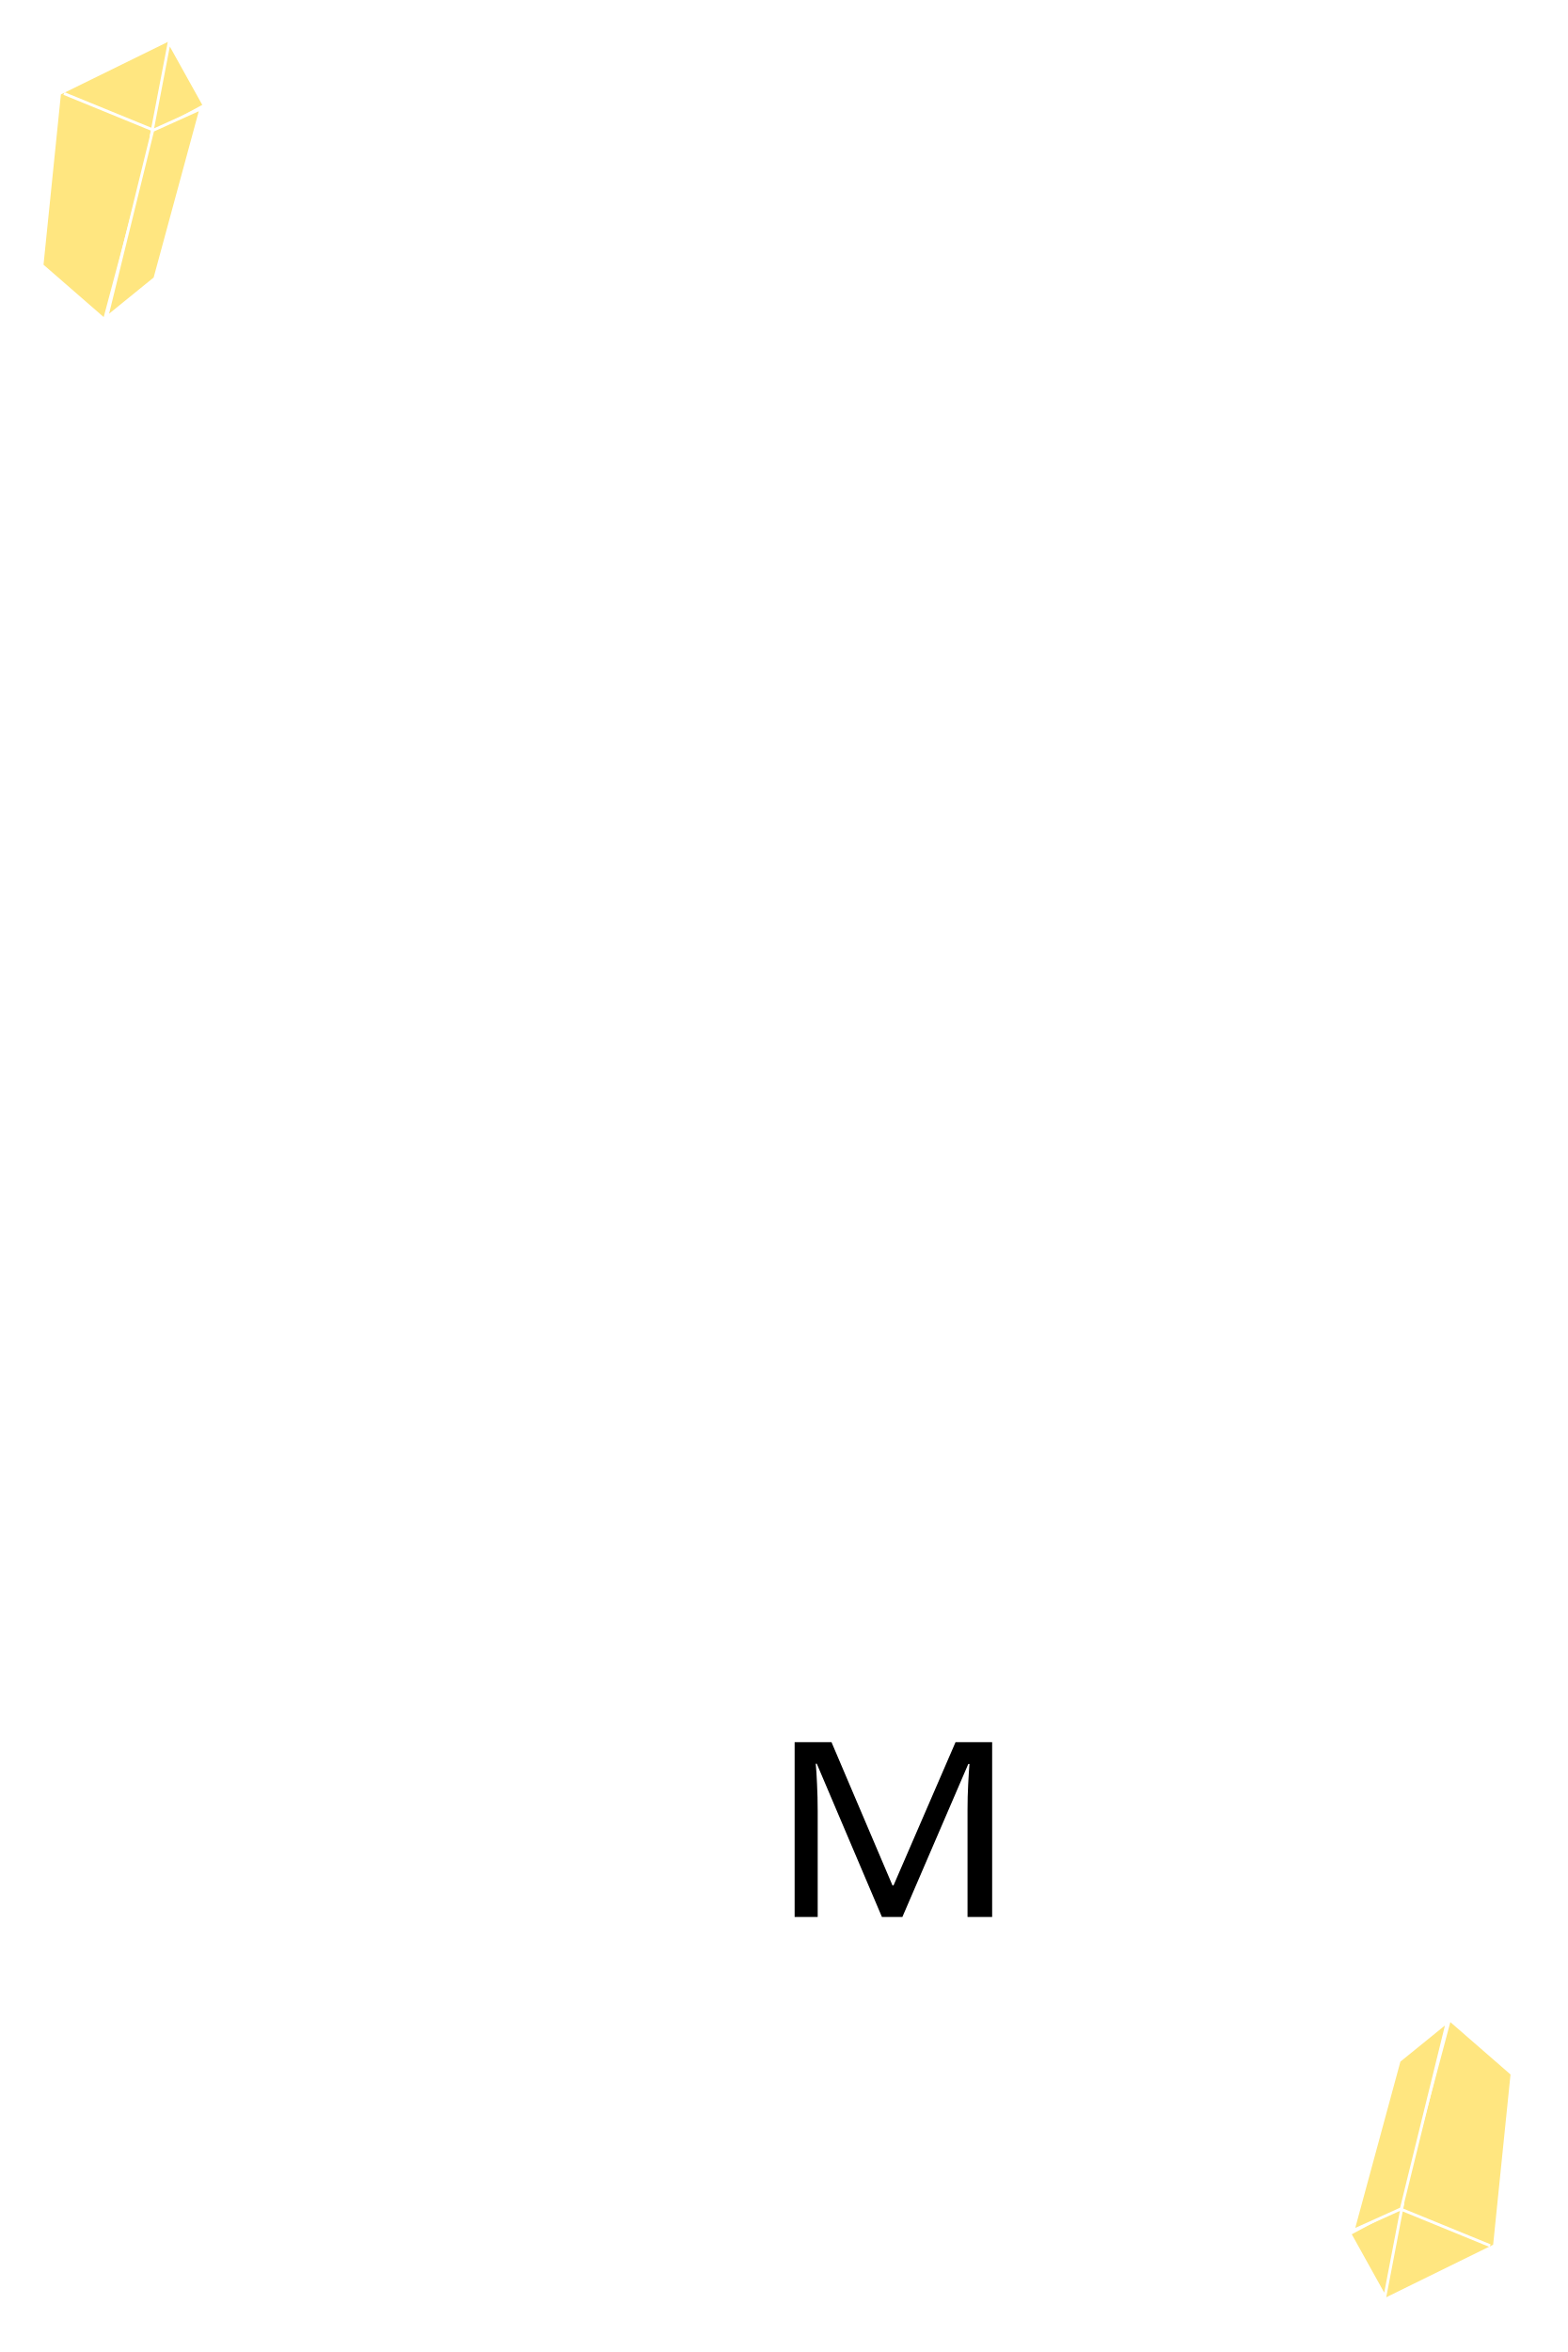
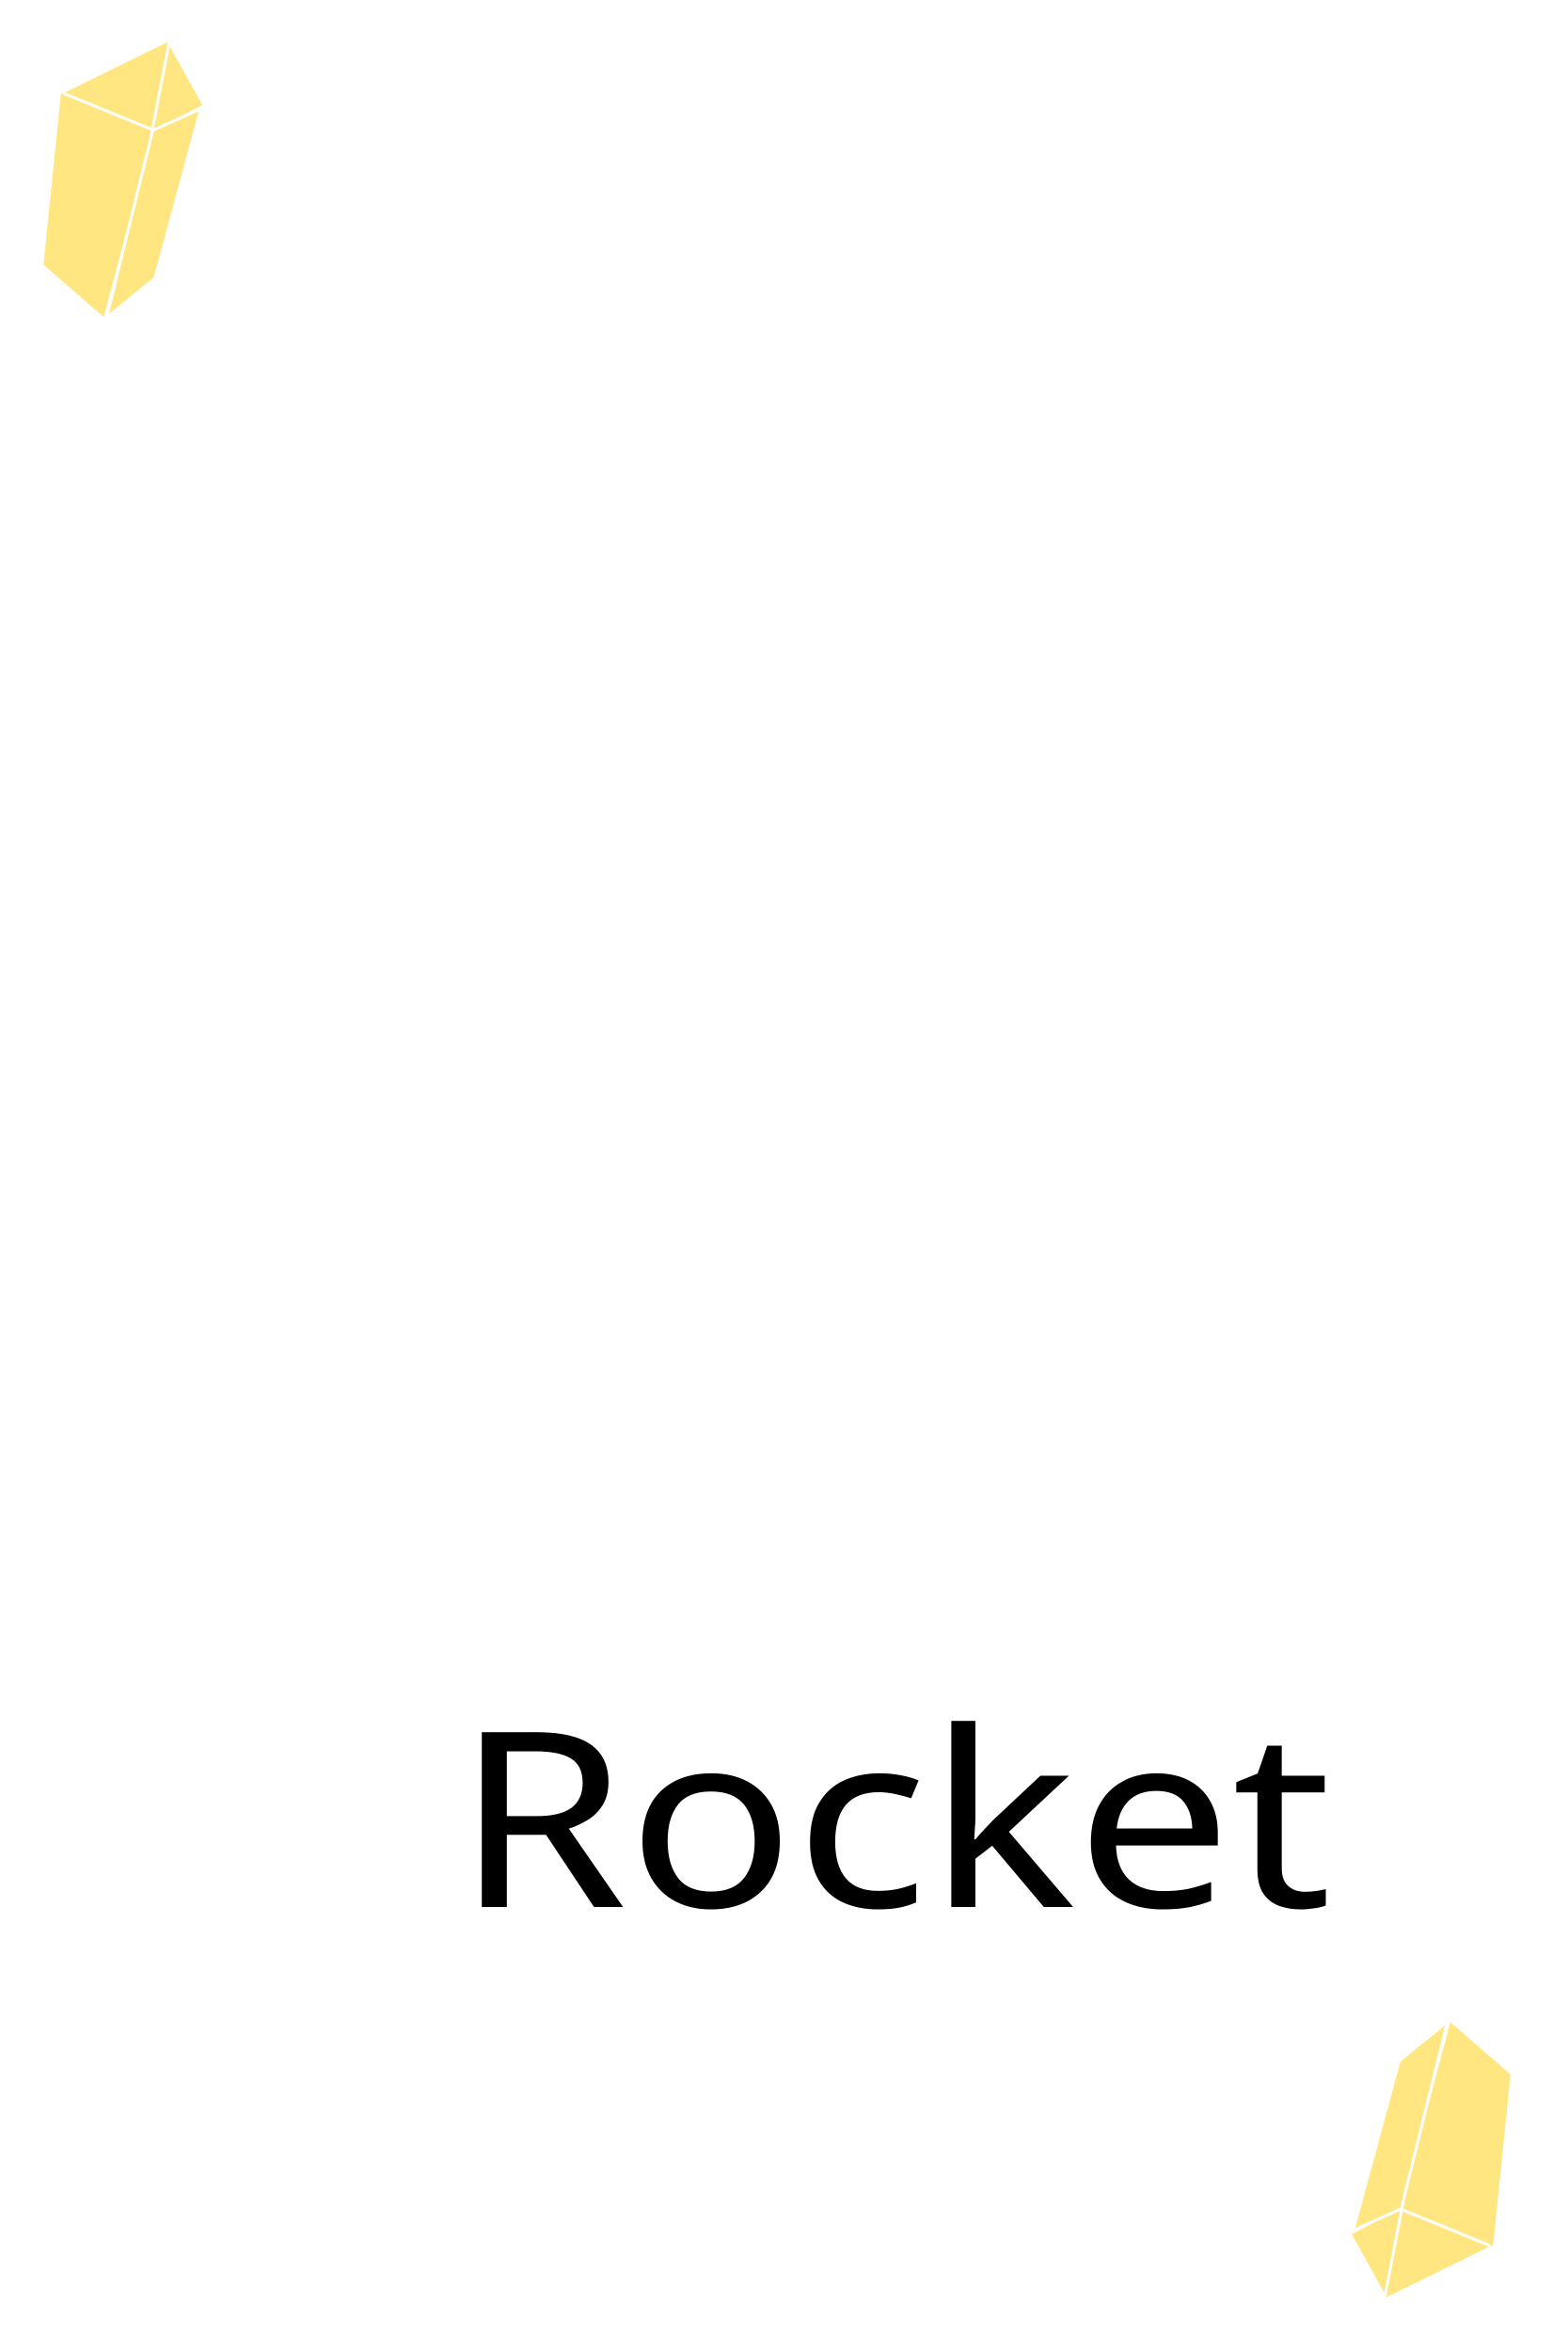
<svg xmlns="http://www.w3.org/2000/svg" xmlns:xlink="http://www.w3.org/1999/xlink" width="200" height="300" id="svg5382" version="1.1">
  <defs id="defs5384" />
  <g id="layer1" transform="translate(0,-752.3622)">
    <rect style="fill:#ffffff;stroke:none" id="rect5598" width="203.353" height="303.968" x="-1.698" y="749.667" />
-     <text xml:space="preserve" style="font-size:33.215px;font-style:normal;font-weight:normal;line-height:125%;letter-spacing:0px;word-spacing:0px;fill:#000000;fill-opacity:1;stroke:none;font-family:Sans" x="92.077" y="1060.47" id="text5494" transform="scale(1.063798,0.9400285)">
-       <tspan id="tspan5496" x="92.077" y="1060.47">M</tspan>
+     <text xml:space="preserve" style="font-size:33.215px;font-style:normal;font-weight:normal;line-height:125%;letter-spacing:0px;word-spacing:0px;fill:#000000;fill-opacity:1;stroke:none;font-family:Sans" x="54.564" y="1059.115" id="text5494" transform="scale(1.063798,0.9400285)">
+       <tspan id="tspan5496" x="54.564" y="1059.115">Rocket</tspan>
    </text>
    <g id="g5280" transform="matrix(0.3658131,0,0,0.362844,-18.68903,452.8992)" style="fill:#ffe680;stroke:#ffffff">
      <path transform="translate(0,752.3622)" id="path5272" d="M 65.744,166.219 71.859,105.827 110.465,86.716 105.113,118.823 87.531,185.331 z" style="fill:#ffe680;stroke:#ffffff;stroke-width:1px;stroke-linecap:butt;stroke-linejoin:miter;stroke-opacity:1" />
      <path transform="translate(0,752.3622)" id="path5274" d="m 110.082,87.862 -6.116,32.107 18.347,-9.938 z" style="fill:#ffe680;stroke:#ffffff;stroke-width:1px;stroke-linecap:butt;stroke-linejoin:miter;stroke-opacity:1" />
      <path transform="translate(0,752.3622)" id="path5276" d="m 104.349,118.823 16.818,-7.645 -16.054,59.628 -16.818,13.76 z" style="fill:#ffe680;stroke:#ffffff;stroke-width:1px;stroke-linecap:butt;stroke-linejoin:miter;stroke-opacity:1" />
      <path transform="translate(0,752.3622)" id="path5278" d="m 73.388,105.827 30.578,12.614" style="fill:#ffe680;stroke:#ffffff;stroke-width:1px;stroke-linecap:butt;stroke-linejoin:miter;stroke-opacity:1" />
    </g>
    <use x="0" y="0" xlink:href="#g5280" id="use5571" transform="matrix(-1,0,0,-1,198.2588,1803.089)" width="200" height="300" />
  </g>
</svg>
